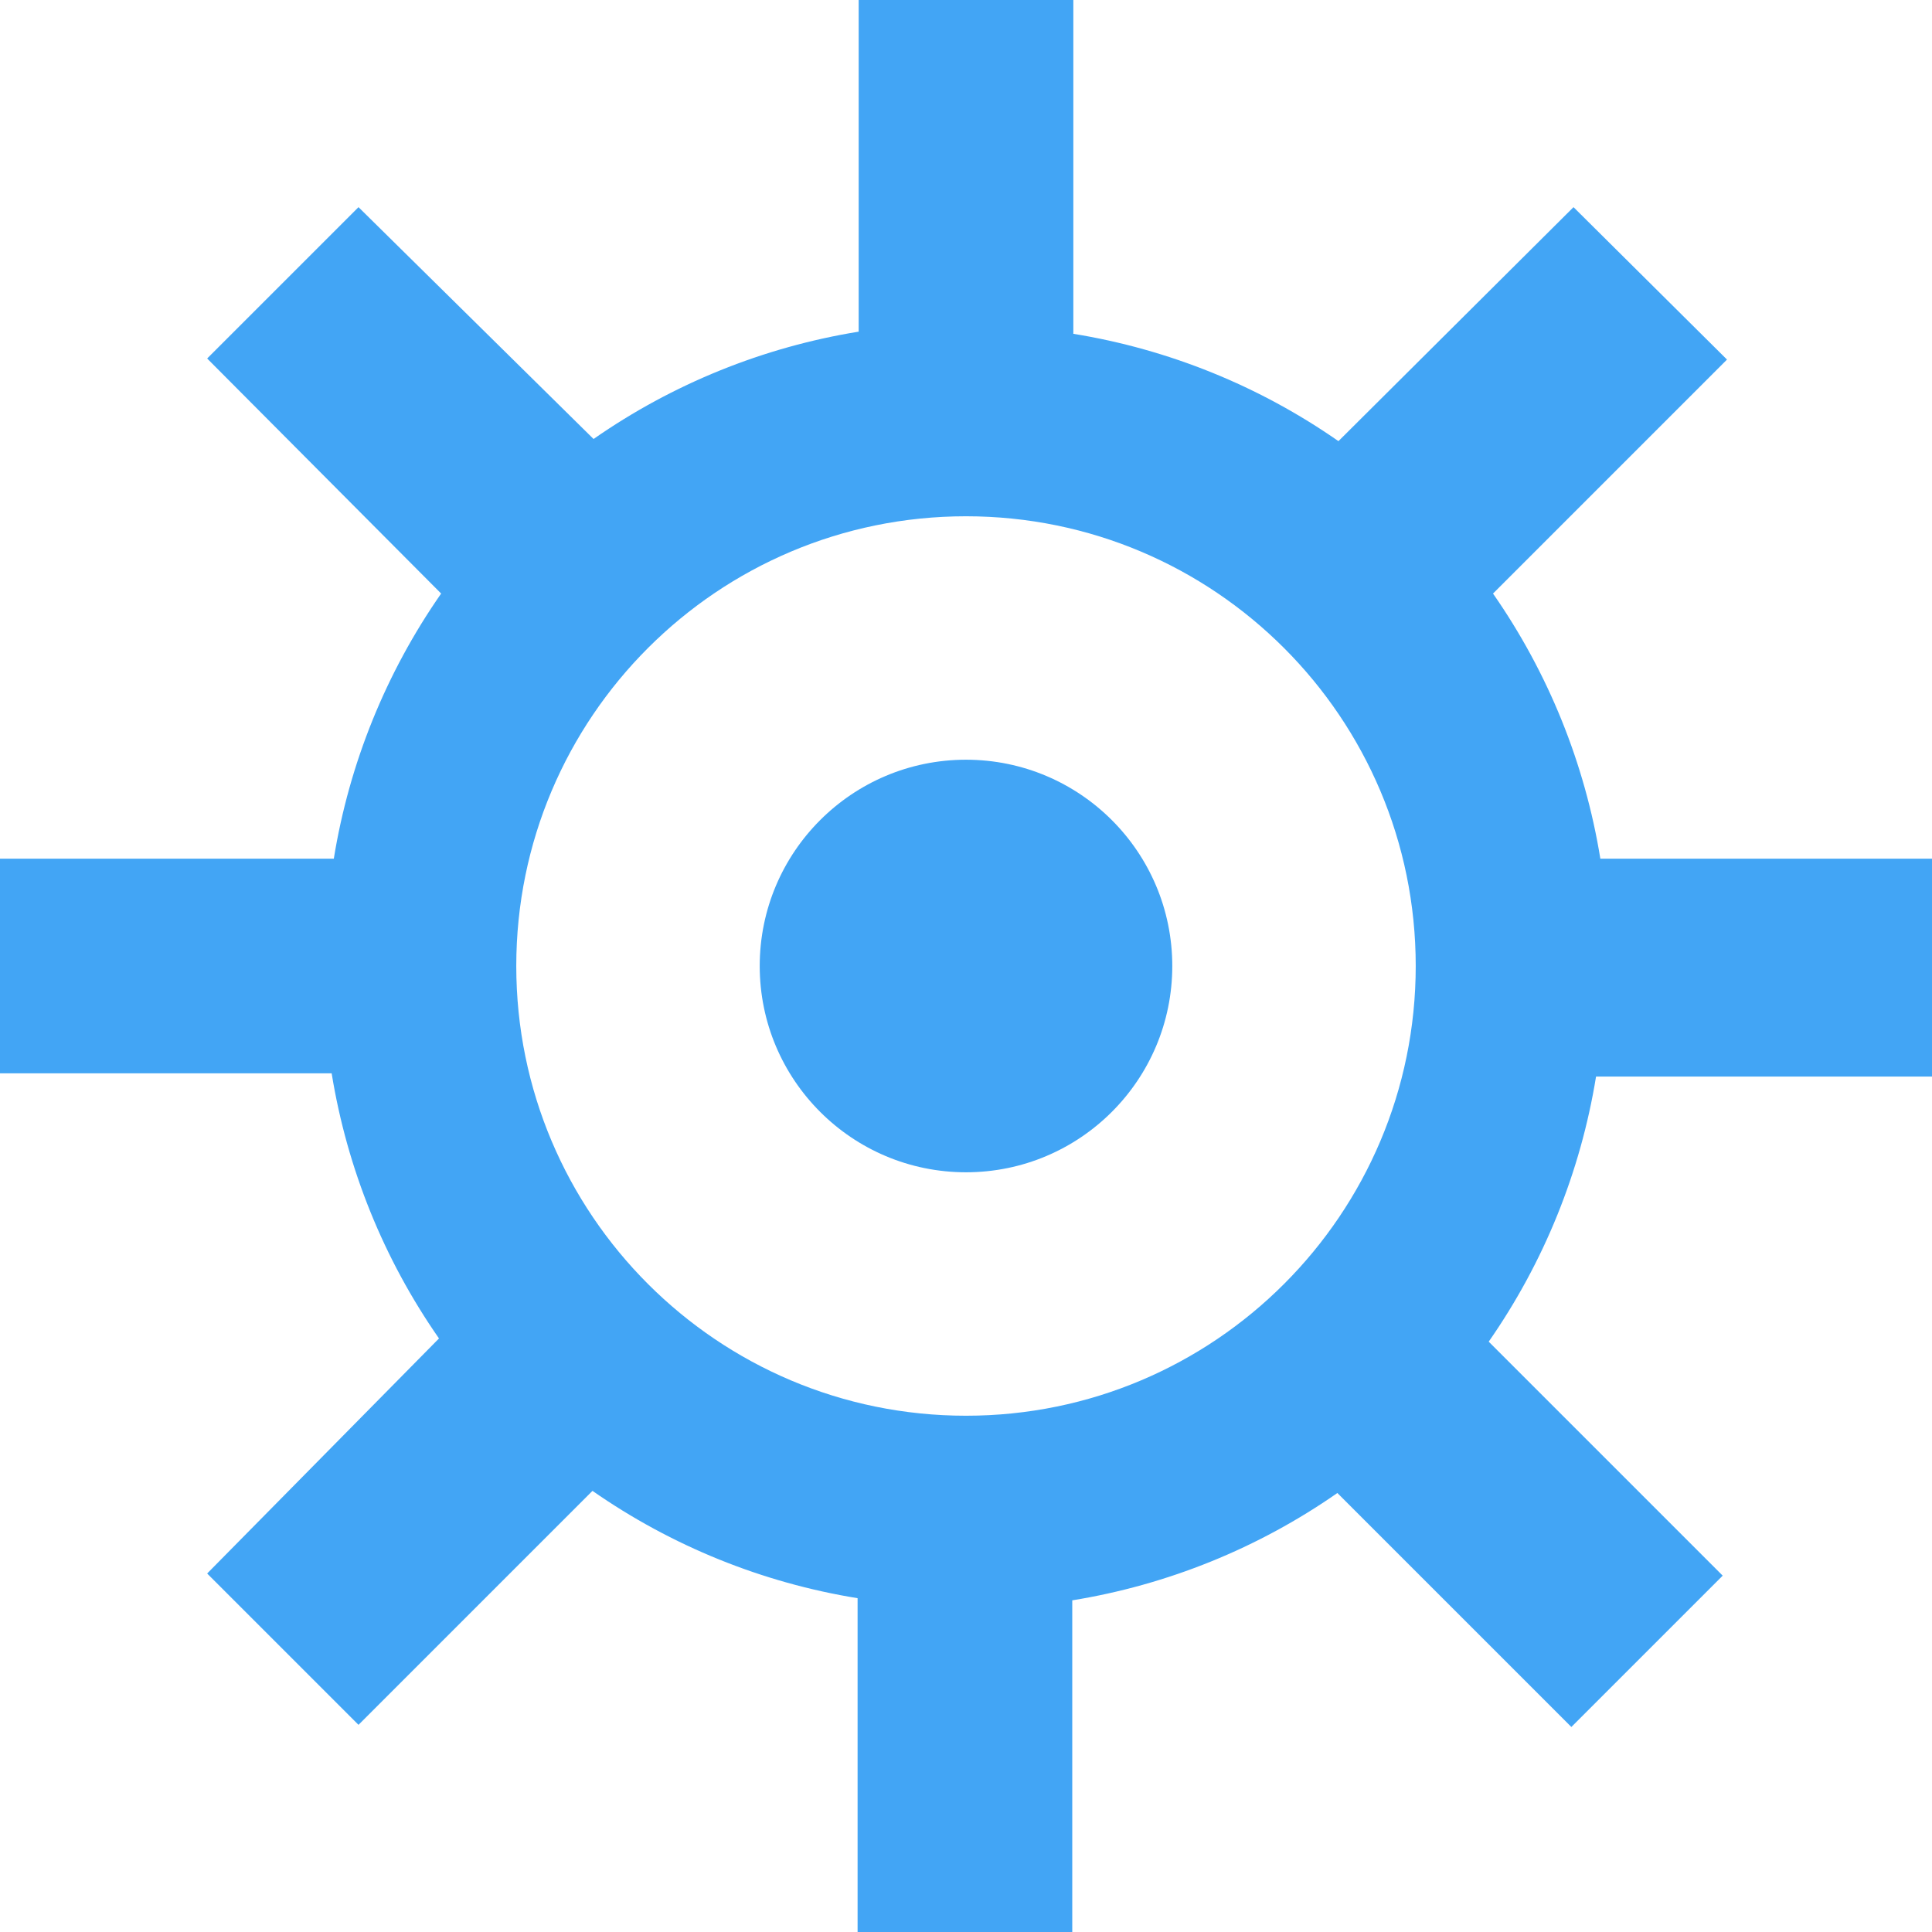
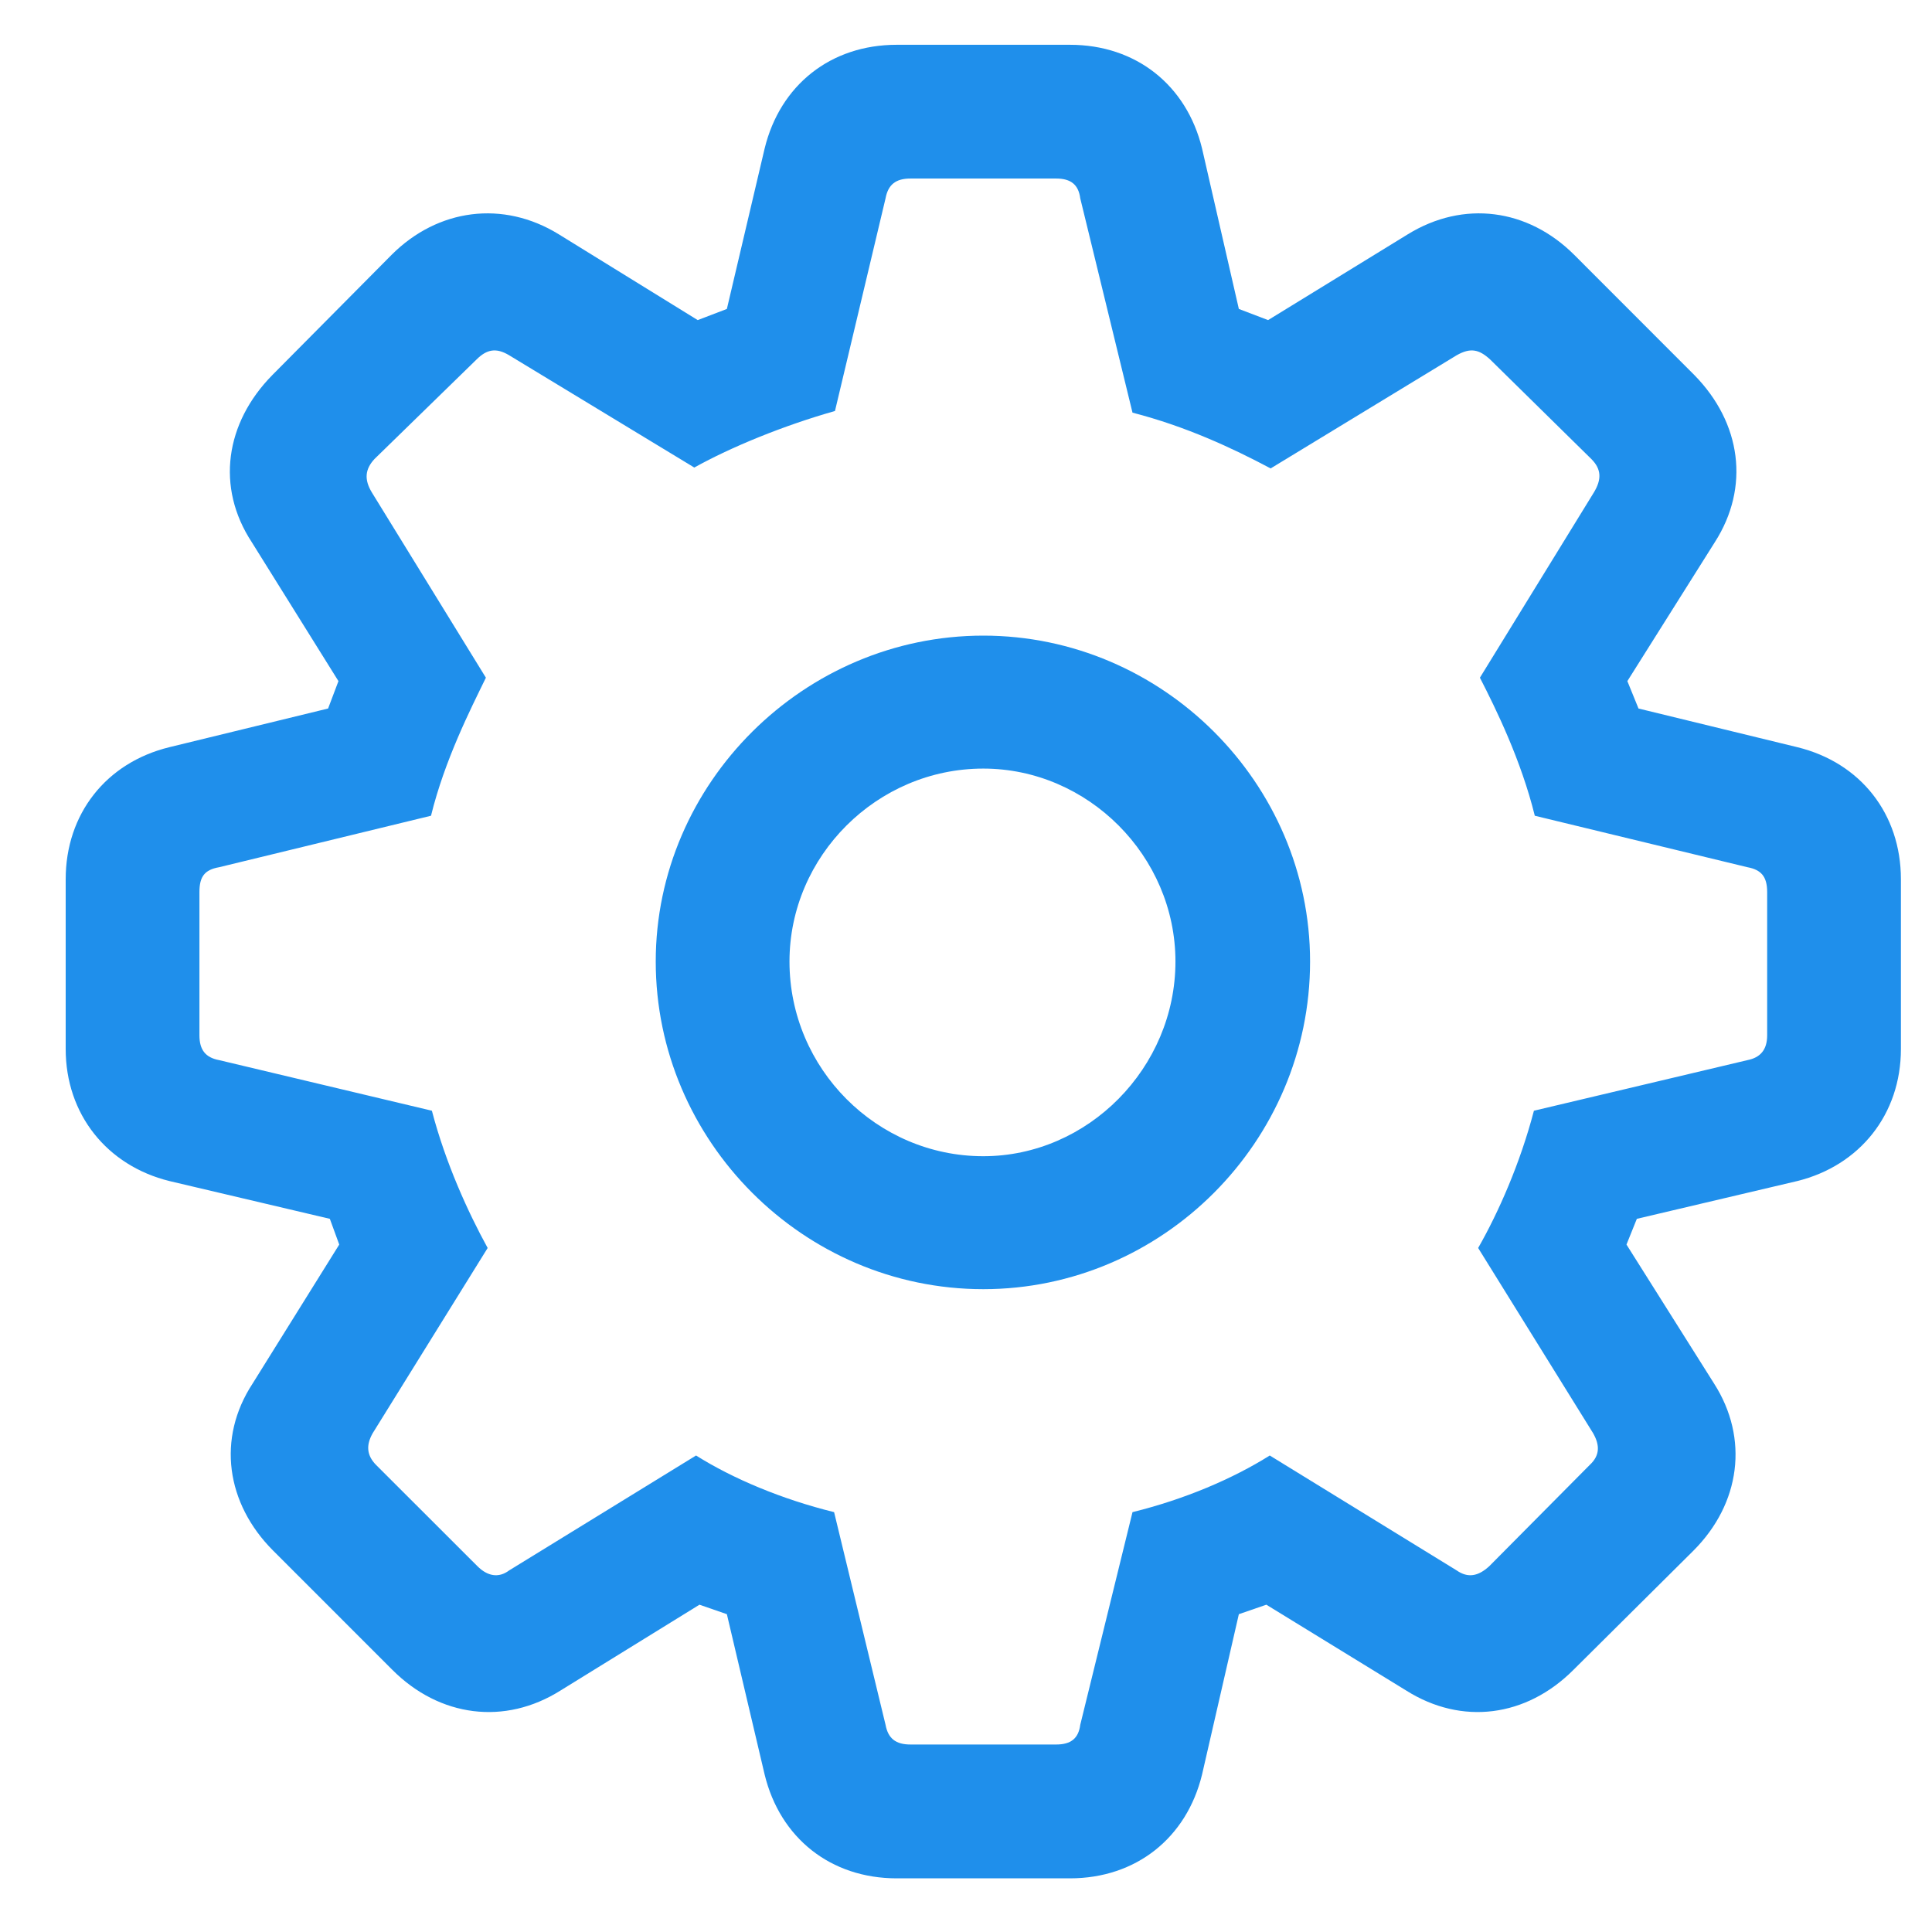
- <svg xmlns="http://www.w3.org/2000/svg" id="a22f0928-30d8-4699-903e-959bbb5157b6" data-name="Layer 1" viewBox="0 0 384 384">
-   <defs>
-     <style>
-       .b2acf0b3-a12d-45f7-a117-55ab824eefa9 {
-         fill: #42a5f5;
-       }
-     </style>
-   </defs>
-   <g id="aa4a36a4-78af-43f5-b1fa-6aab82396505" data-name="settings">
-     <path class="b2acf0b3-a12d-45f7-a117-55ab824eefa9" d="M384,213.333V170.667H318.08a128,128,0,0,0-21.333-52.693l46.507-46.507L312.747,41.173,266.027,87.68a128,128,0,0,0-52.693-21.333V0H170.667V65.92a128,128,0,0,0-52.693,21.333l-46.72-46.08-30.08,30.08,46.507,46.72a128,128,0,0,0-21.333,52.693H0v42.667H65.92a128,128,0,0,0,21.333,52.693l-46.08,46.72,30.08,30.08L117.76,296.32a128,128,0,0,0,52.693,21.333V384H213.12V318.08a127.999,127.999,0,0,0,52.693-21.333L312.32,343.253l30.08-30.08-46.507-46.507a128,128,0,0,0,21.333-52.693H384ZM102.613,192A89.387,89.387,0,1,1,192,281.387,89.387,89.387,0,0,1,102.613,192Z" transform="translate(0 0)" />
-     <circle class="b2acf0b3-a12d-45f7-a117-55ab824eefa9" cx="192" cy="192" r="41" />
-   </g>
+ <svg xmlns="http://www.w3.org/2000/svg" width="22" height="22" viewBox="0 0 22 22" fill="none">
+   <path d="M10.211 21.389H12.184C12.935 21.389 13.512 20.93 13.688 20.207L14.107 18.381L14.42 18.273L16.012 19.25C16.646 19.65 17.379 19.553 17.916 19.016L19.283 17.658C19.82 17.121 19.918 16.379 19.518 15.754L18.521 14.172L18.639 13.879L20.465 13.449C21.178 13.273 21.646 12.688 21.646 11.945V10.012C21.646 9.27 21.188 8.684 20.465 8.508L18.658 8.068L18.531 7.756L19.527 6.174C19.928 5.549 19.83 4.816 19.293 4.27L17.926 2.902C17.398 2.375 16.666 2.277 16.031 2.668L14.44 3.645L14.107 3.518L13.688 1.691C13.512 0.969 12.935 0.51 12.184 0.51H10.211C9.459 0.51 8.883 0.969 8.707 1.691L8.277 3.518L7.945 3.645L6.363 2.668C5.729 2.277 4.986 2.375 4.459 2.902L3.102 4.27C2.564 4.816 2.457 5.549 2.867 6.174L3.854 7.756L3.736 8.068L1.93 8.508C1.207 8.684 0.748 9.27 0.748 10.012V11.945C0.748 12.688 1.217 13.273 1.93 13.449L3.756 13.879L3.863 14.172L2.877 15.754C2.467 16.379 2.574 17.121 3.111 17.658L4.469 19.016C5.006 19.553 5.748 19.65 6.383 19.25L7.965 18.273L8.277 18.381L8.707 20.207C8.883 20.93 9.459 21.389 10.211 21.389ZM10.367 19.865C10.201 19.865 10.113 19.797 10.084 19.641L9.498 17.219C8.902 17.072 8.346 16.838 7.926 16.574L5.797 17.883C5.68 17.971 5.553 17.951 5.436 17.834L4.283 16.682C4.176 16.574 4.166 16.457 4.244 16.32L5.553 14.211C5.328 13.801 5.074 13.244 4.918 12.648L2.496 12.072C2.34 12.043 2.271 11.955 2.271 11.789V10.158C2.271 9.982 2.33 9.904 2.496 9.875L4.908 9.289C5.064 8.654 5.357 8.078 5.533 7.717L4.234 5.607C4.146 5.461 4.156 5.344 4.264 5.227L5.426 4.094C5.543 3.977 5.65 3.957 5.797 4.045L7.906 5.324C8.326 5.09 8.922 4.846 9.508 4.68L10.084 2.258C10.113 2.102 10.201 2.033 10.367 2.033H12.027C12.193 2.033 12.281 2.102 12.301 2.258L12.896 4.699C13.502 4.855 14.029 5.1 14.469 5.334L16.588 4.045C16.744 3.957 16.842 3.977 16.969 4.094L18.121 5.227C18.238 5.344 18.238 5.461 18.15 5.607L16.852 7.717C17.037 8.078 17.32 8.654 17.477 9.289L19.898 9.875C20.055 9.904 20.123 9.982 20.123 10.158V11.789C20.123 11.955 20.045 12.043 19.898 12.072L17.467 12.648C17.311 13.244 17.066 13.801 16.832 14.211L18.141 16.32C18.219 16.457 18.219 16.574 18.102 16.682L16.959 17.834C16.832 17.951 16.715 17.971 16.588 17.883L14.459 16.574C14.039 16.838 13.492 17.072 12.896 17.219L12.301 19.641C12.281 19.797 12.193 19.865 12.027 19.865H10.367ZM11.197 14.68C13.238 14.68 14.918 13 14.918 10.949C14.918 8.918 13.238 7.238 11.197 7.238C9.156 7.238 7.467 8.918 7.467 10.949C7.467 12.99 9.146 14.68 11.197 14.68ZM11.197 13.166C9.986 13.166 8.99 12.17 8.99 10.949C8.99 9.748 9.986 8.752 11.197 8.752C12.389 8.752 13.385 9.748 13.385 10.949C13.385 12.16 12.389 13.166 11.197 13.166Z" fill="#1F8FEB" />
</svg>
